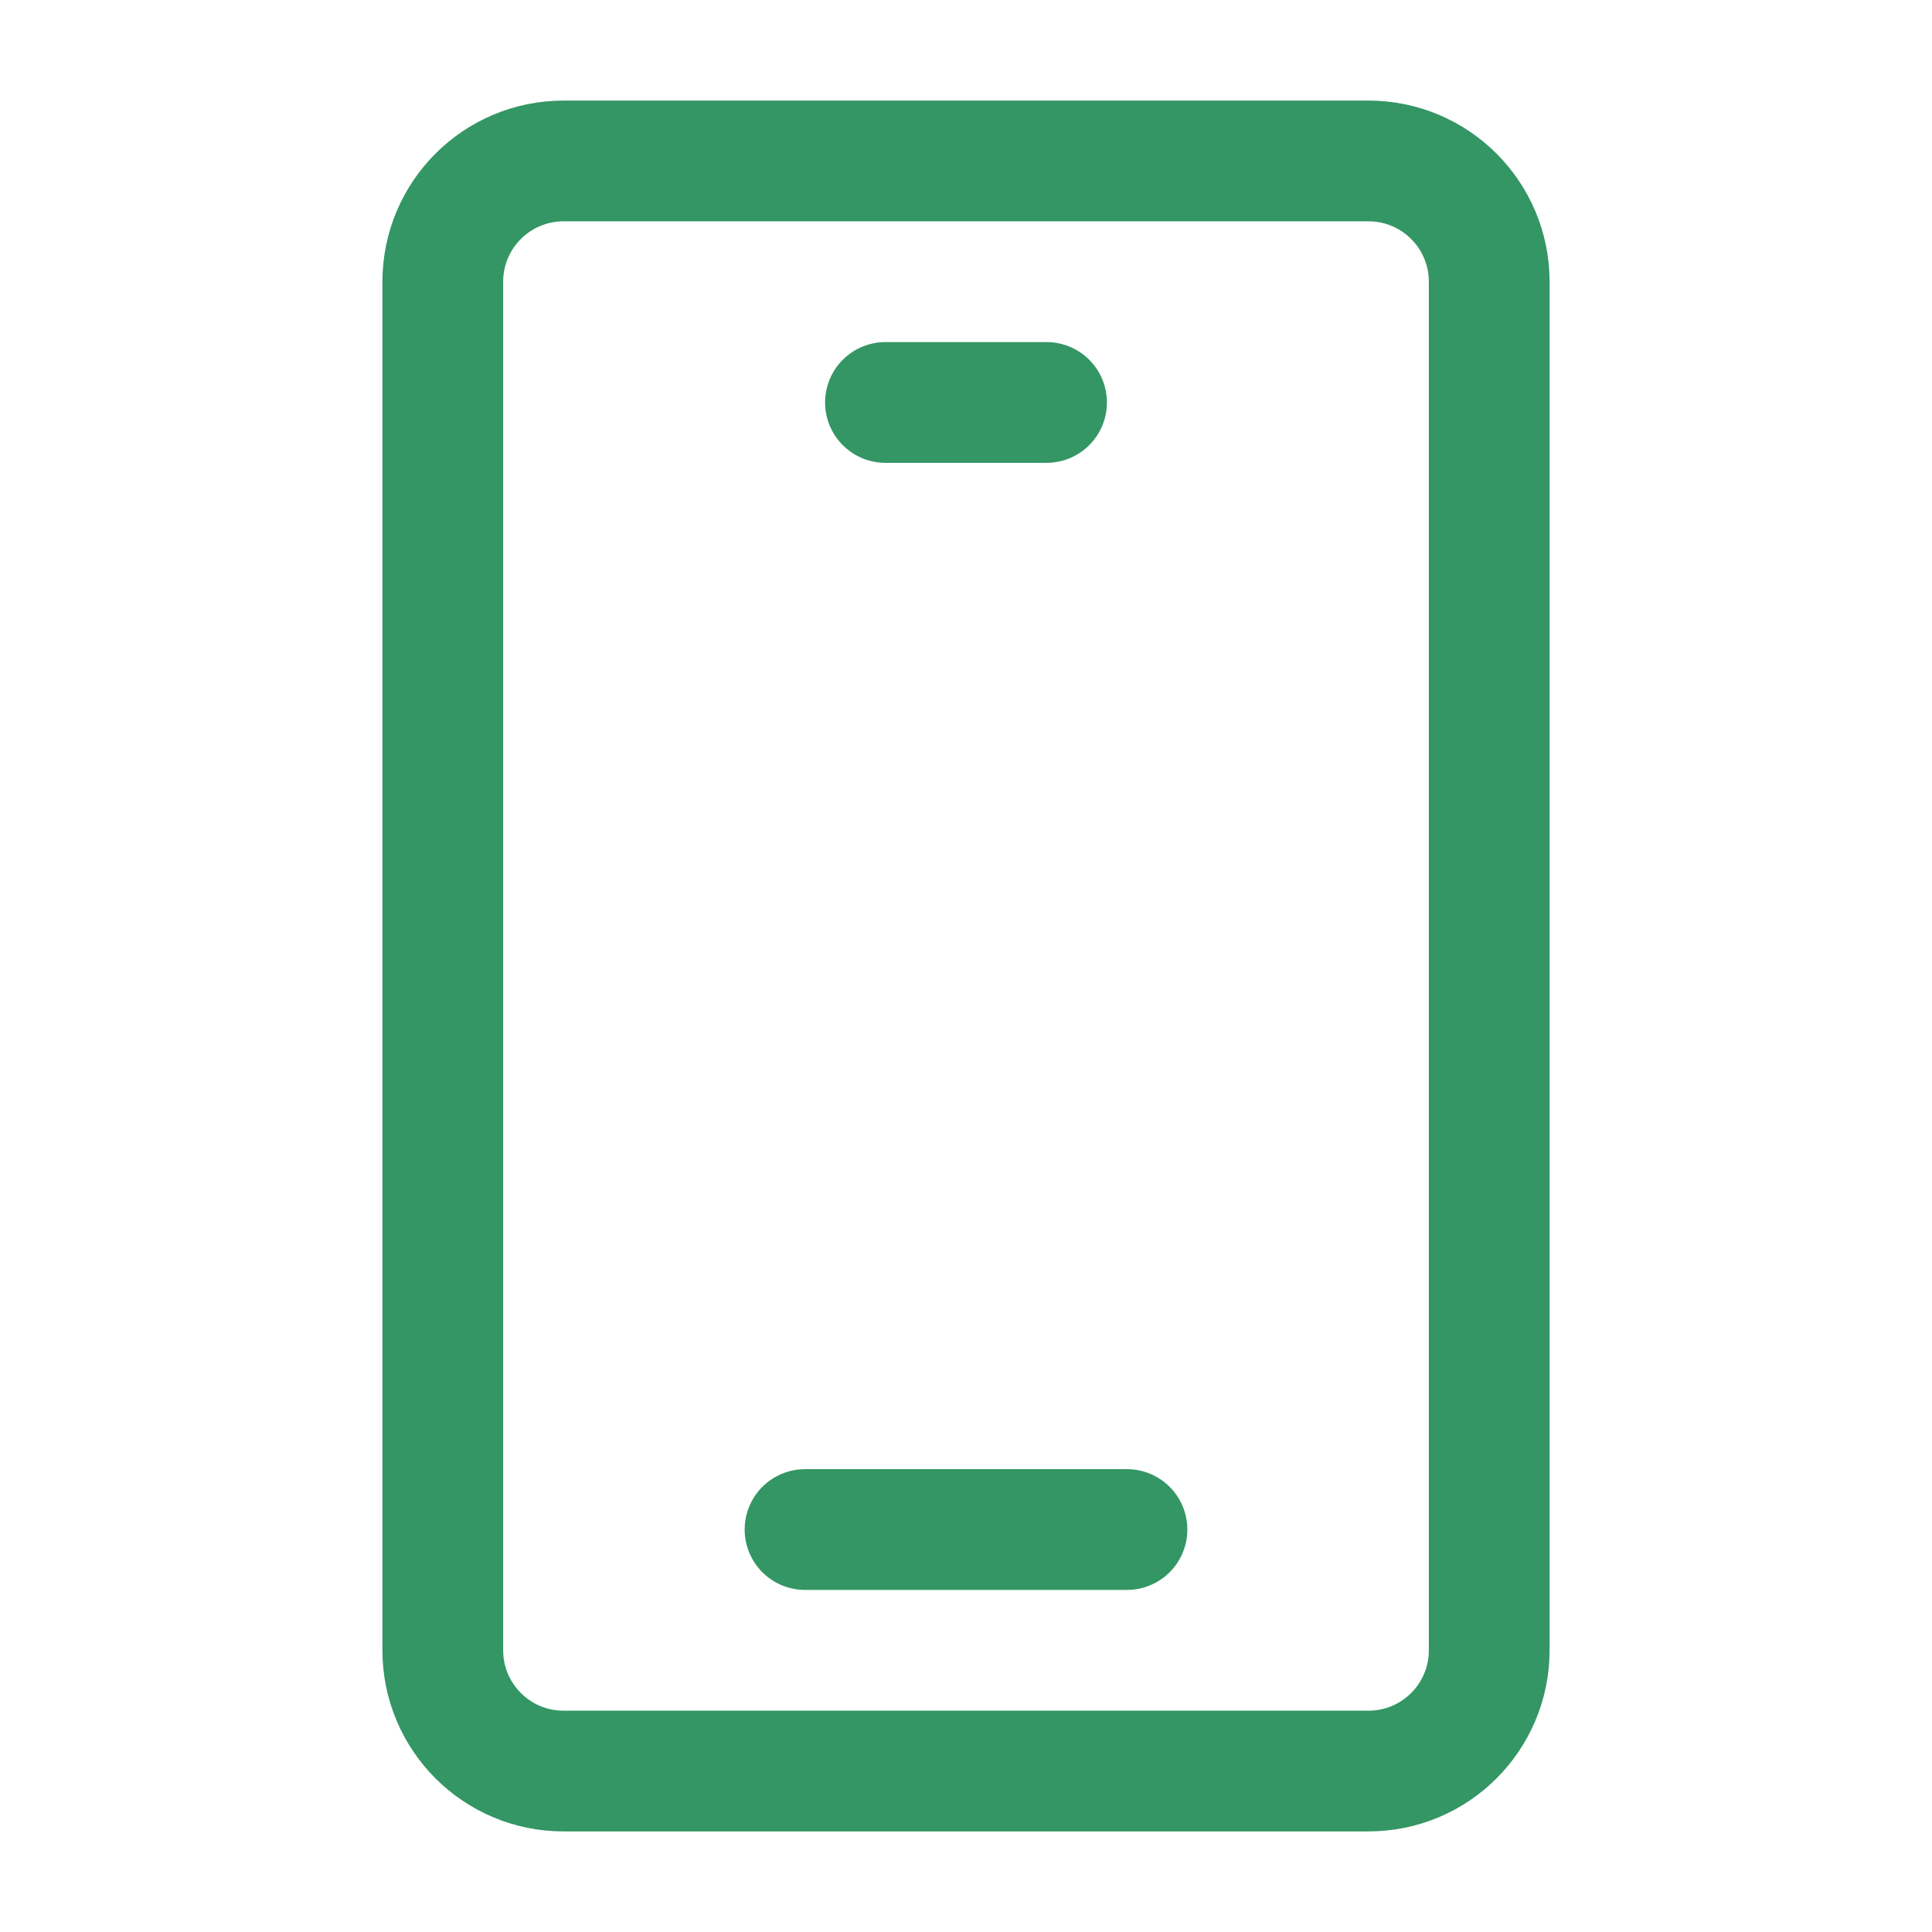
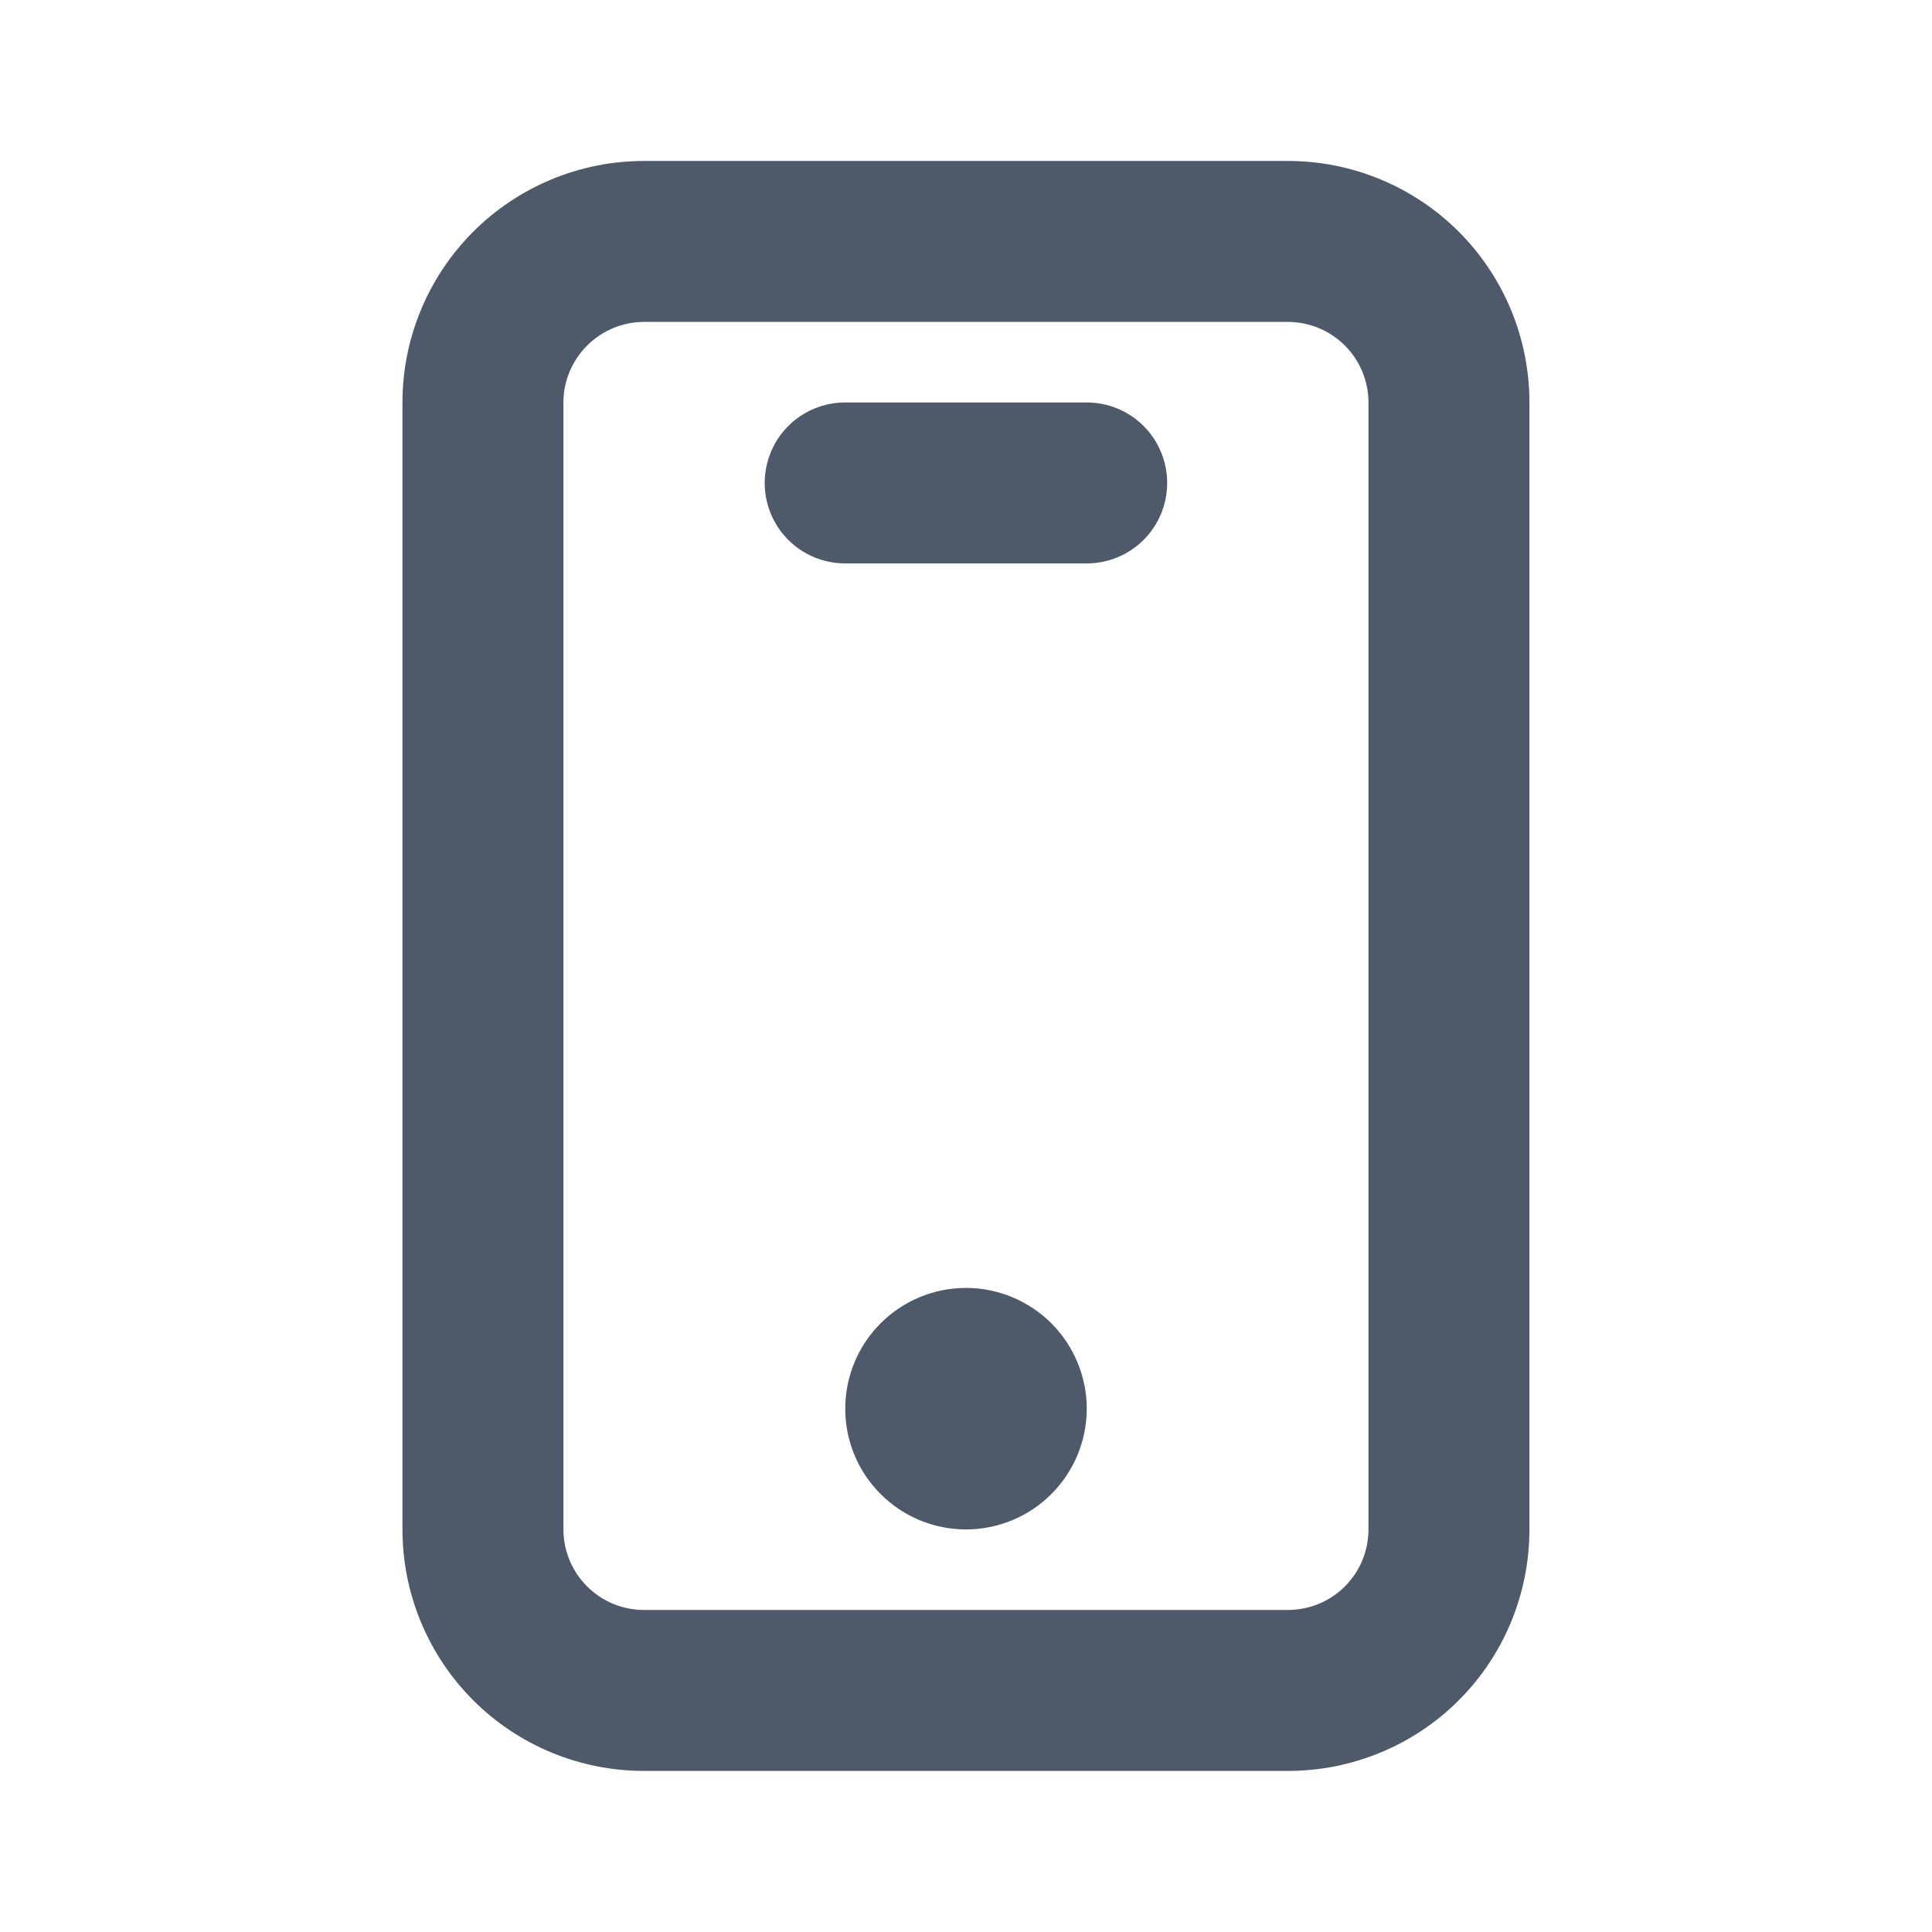
<svg xmlns="http://www.w3.org/2000/svg" width="16" height="16" viewBox="0 0 16 16" fill="none">
-   <path d="M4.667 1.333L11.333 1.333C11.886 1.333 12.333 1.781 12.333 2.333L12.333 13.667C12.333 14.219 11.886 14.667 11.333 14.667L4.667 14.667C4.114 14.667 3.667 14.219 3.667 13.667L3.667 2.333C3.667 1.781 4.114 1.333 4.667 1.333Z" stroke="rgba(51, 150, 100, 1)" stroke-width="1" style="mix-blend-mode:normal">
- </path>
-   <path stroke="rgba(51, 150, 100, 1)" stroke-width="1" stroke-linejoin="round" stroke-linecap="round" style="mix-blend-mode:normal" d="M7.333 3.333L8.667 3.333">
- </path>
-   <path stroke="rgba(51, 150, 100, 1)" stroke-width="1" stroke-linejoin="round" stroke-linecap="round" style="mix-blend-mode:normal" d="M6.667 12.667L9.333 12.667">
- </path>
+   <path fill-rule="evenodd" clip-rule="evenodd" d="M3.333 3.333C3.333 2.803 3.544 2.294 3.919 1.919C4.294 1.544 4.803 1.333 5.333 1.333H10.666C11.197 1.333 11.706 1.544 12.081 1.919C12.456 2.294 12.666 2.803 12.666 3.333V12.666C12.666 13.197 12.456 13.706 12.081 14.081C11.706 14.456 11.197 14.666 10.666 14.666H5.333C4.803 14.666 4.294 14.456 3.919 14.081C3.544 13.706 3.333 13.197 3.333 12.666V3.333ZM5.333 2.666C5.156 2.666 4.987 2.737 4.862 2.862C4.737 2.987 4.666 3.156 4.666 3.333V12.666C4.666 12.843 4.737 13.013 4.862 13.138C4.987 13.263 5.156 13.333 5.333 13.333H10.666C10.843 13.333 11.013 13.263 11.138 13.138C11.263 13.013 11.333 12.843 11.333 12.666V3.333C11.333 3.156 11.263 2.987 11.138 2.862C11.013 2.737 10.843 2.666 10.666 2.666H5.333ZM6.333 4C6.333 3.823 6.403 3.653 6.528 3.528C6.653 3.403 6.823 3.333 7 3.333H9C9.176 3.333 9.346 3.403 9.471 3.528C9.596 3.653 9.666 3.823 9.666 4C9.666 4.176 9.596 4.346 9.471 4.471C9.346 4.596 9.176 4.666 9 4.666H7C6.823 4.666 6.653 4.596 6.528 4.471C6.403 4.346 6.333 4.176 6.333 4ZM7 11.666C7 11.401 7.105 11.147 7.293 10.959C7.48 10.772 7.734 10.666 8 10.666C8.265 10.666 8.519 10.772 8.707 10.959C8.894 11.147 9 11.401 9 11.666C9 11.932 8.894 12.186 8.707 12.373C8.519 12.561 8.265 12.666 8 12.666C7.734 12.666 7.48 12.561 7.293 12.373C7.105 12.186 7 11.932 7 11.666Z" fill="#4E5969" />
</svg>
